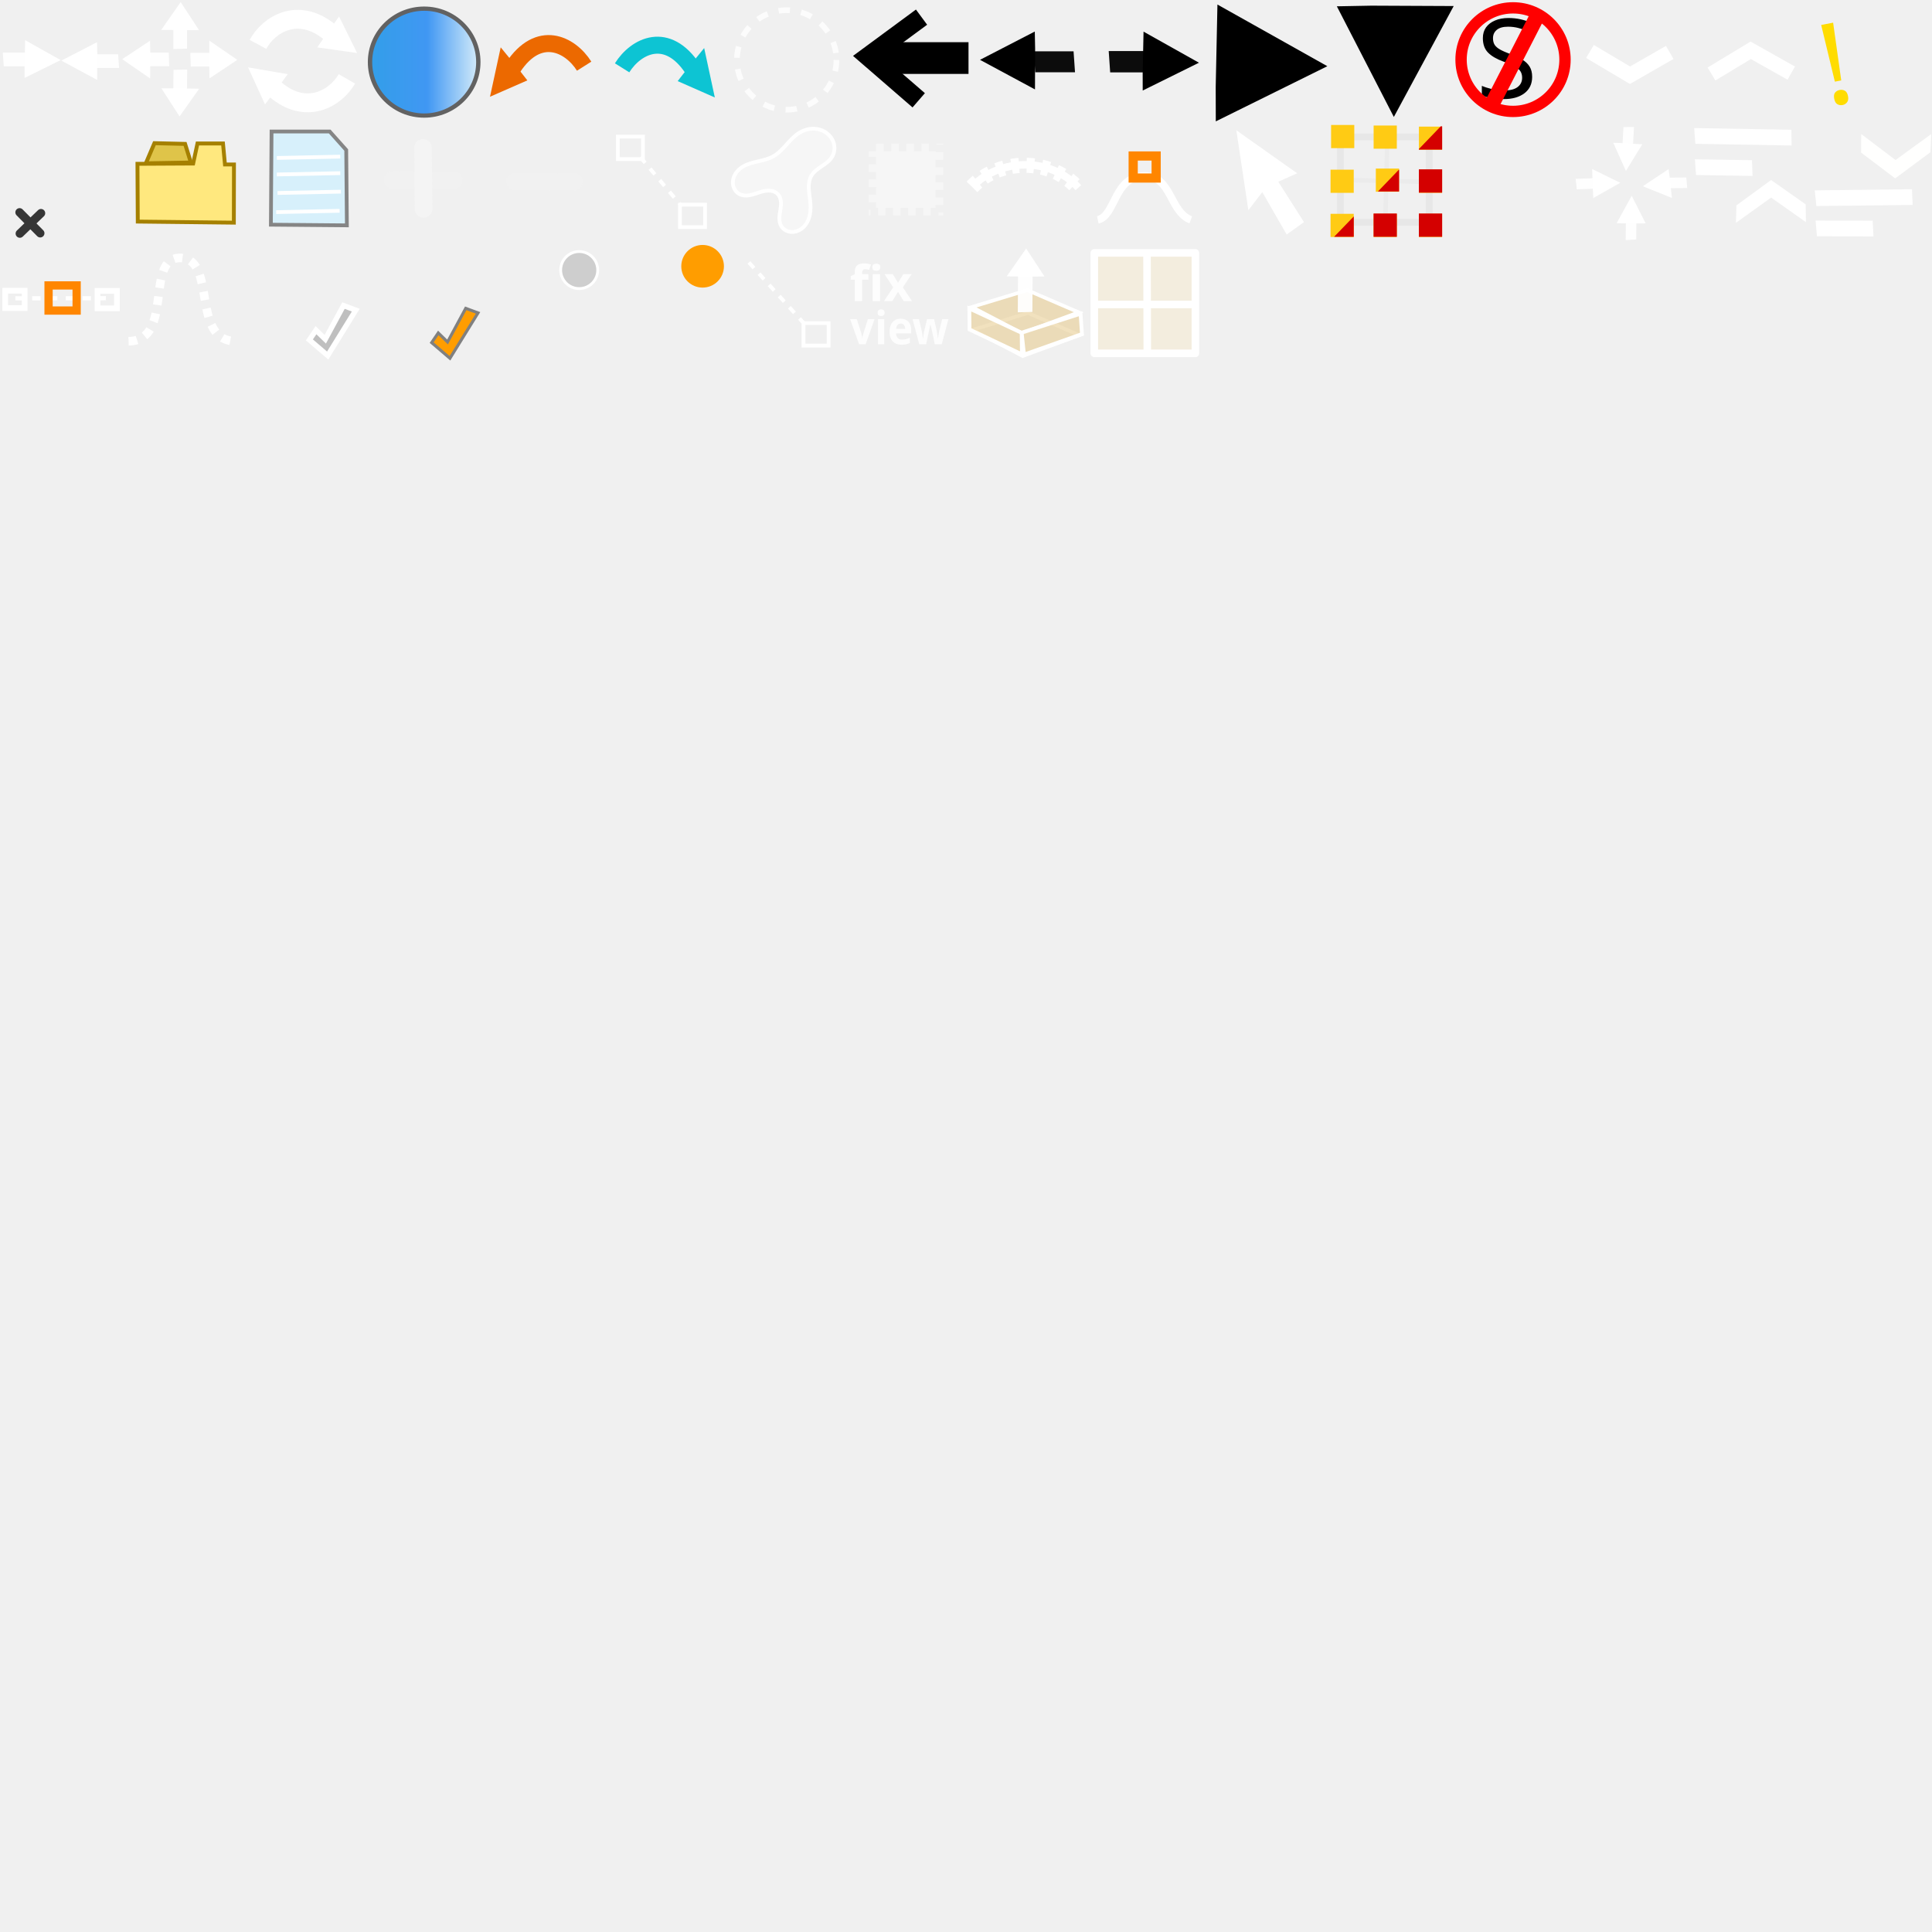
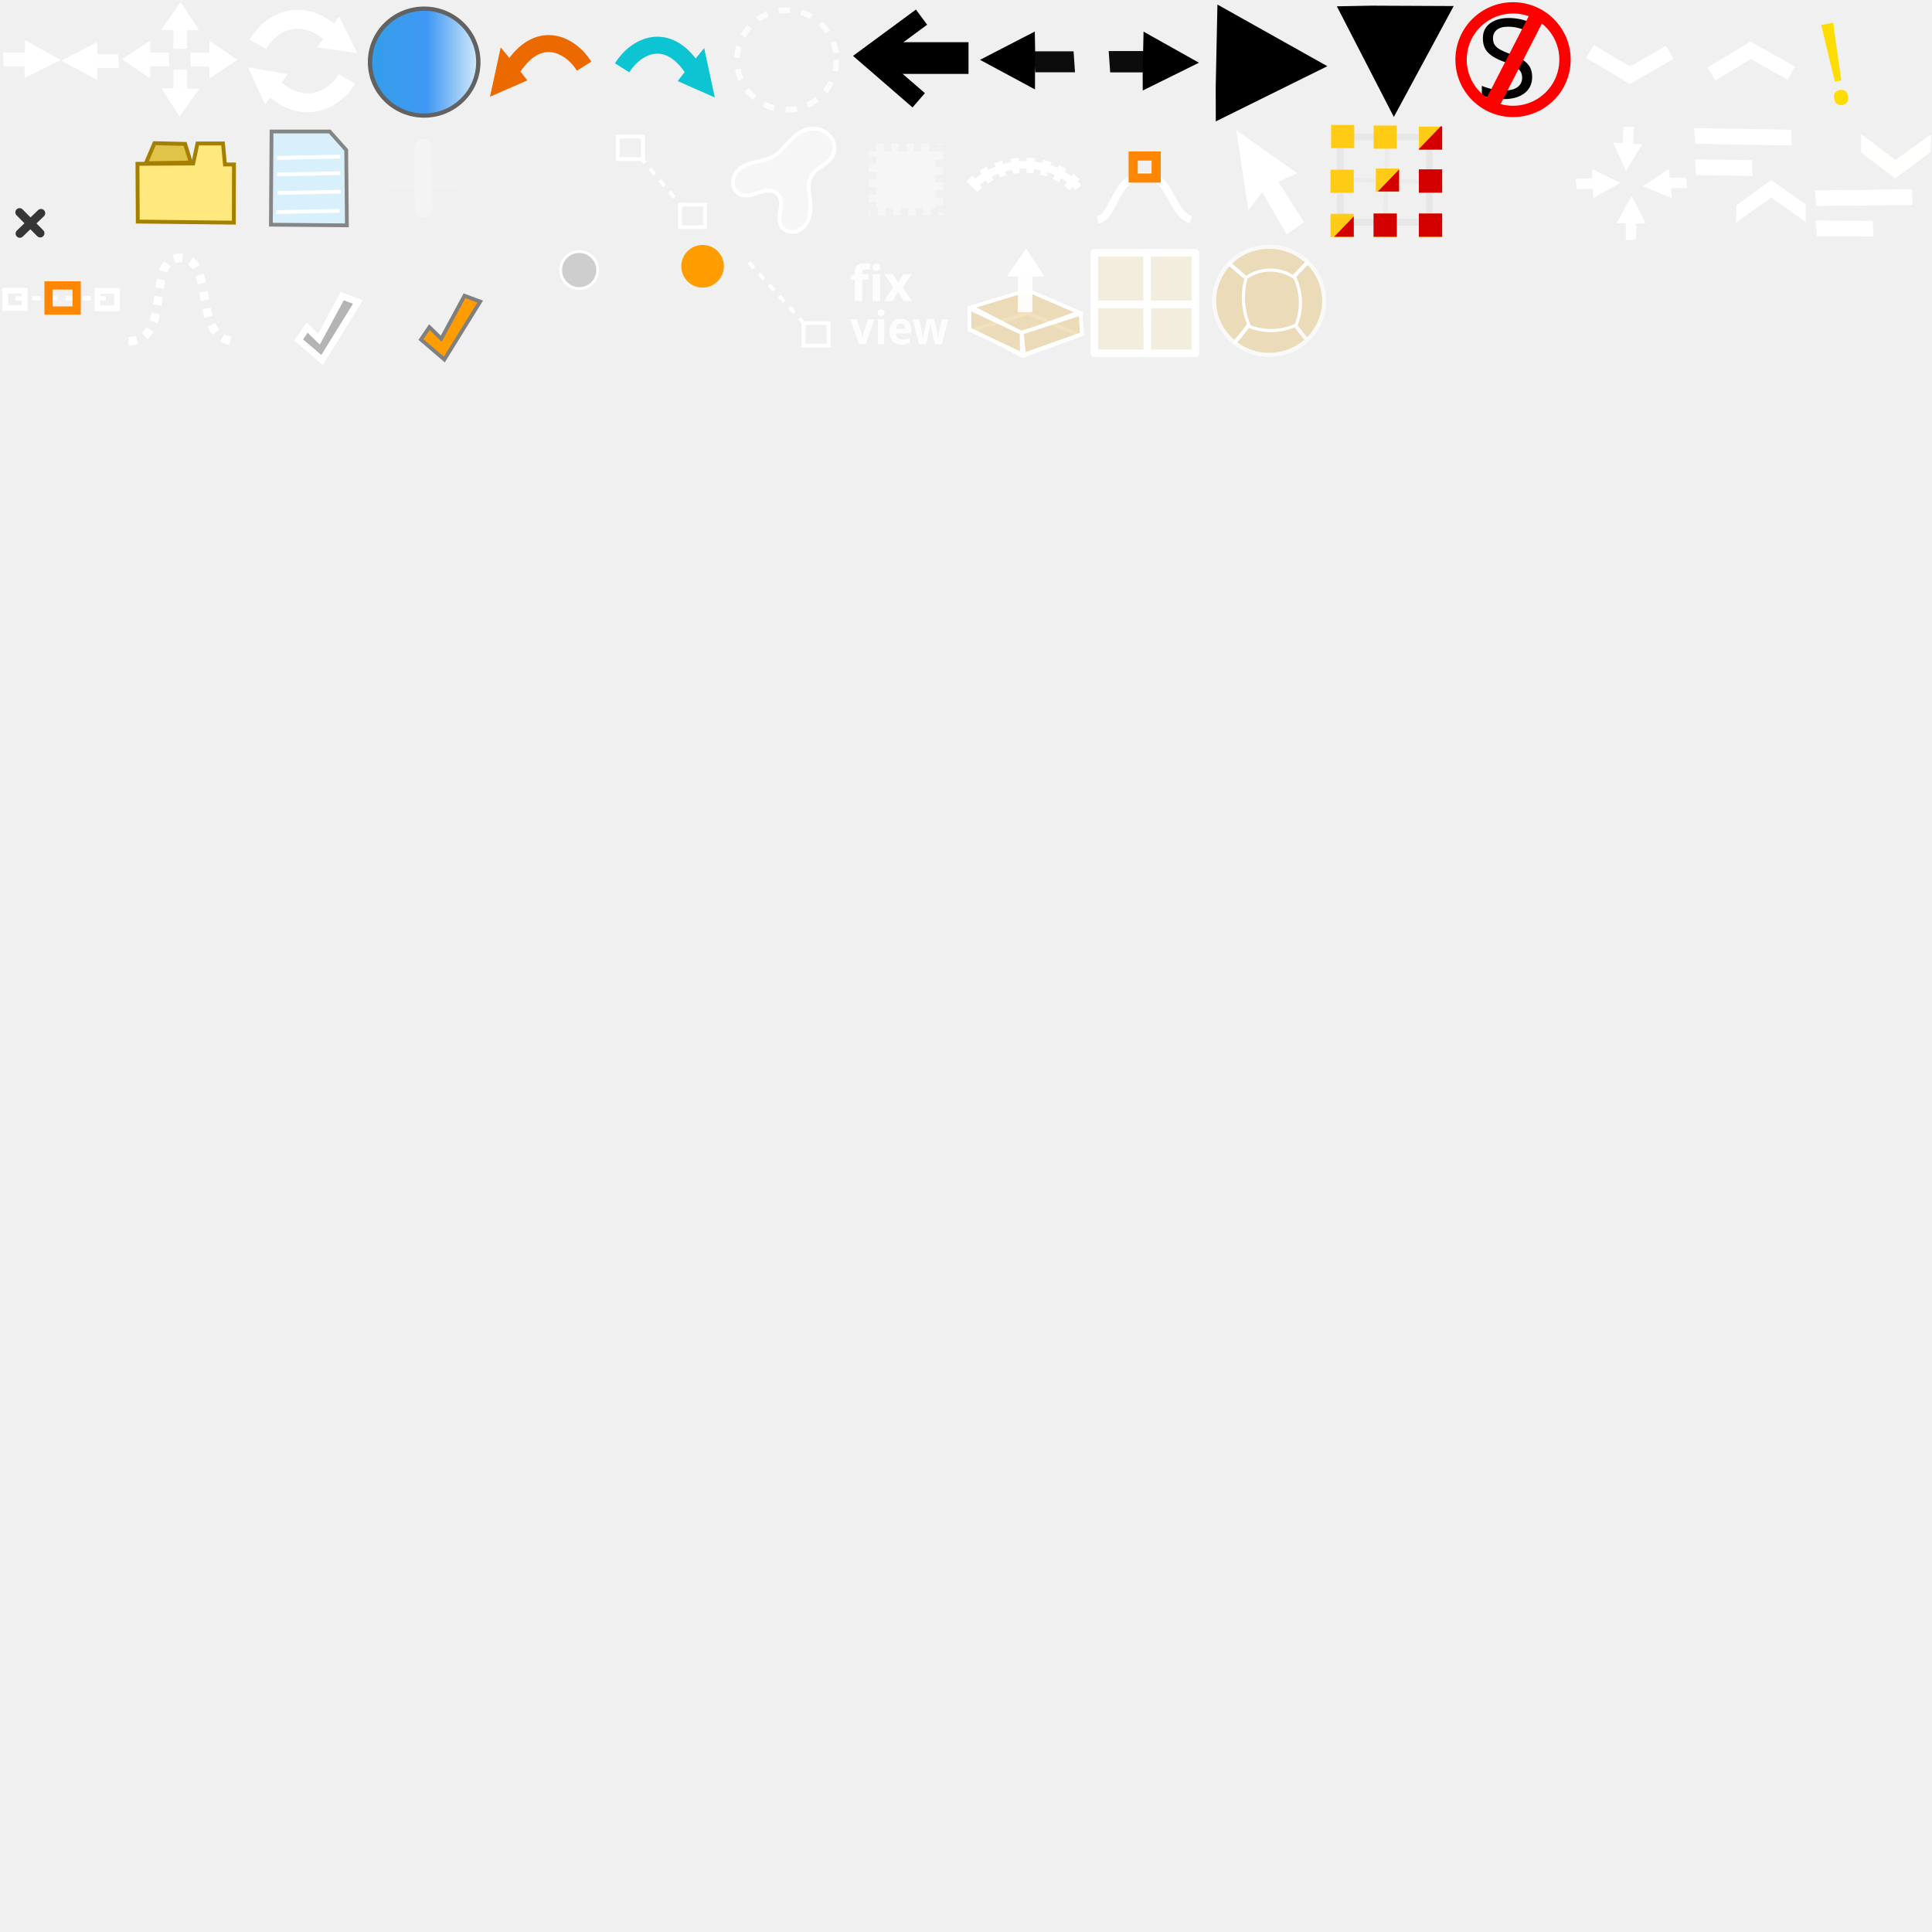
<svg xmlns="http://www.w3.org/2000/svg" xmlns:xlink="http://www.w3.org/1999/xlink" width="512" height="512" id="svg16099" version="1.1">
  <defs id="defs16101">
    <marker orient="auto" refY="0.0" refX="0.0" id="Arrow1Lstart" style="overflow:visible">
      <path id="path1332" d="M 0.0,0.0 L 5.0,-5.0 L -12.5,0.0 L 5.0,5.0 L 0.0,0.0 z " style="fill-rule:evenodd;stroke:#000000;stroke-width:1pt;stroke-opacity:1;fill:#000000;fill-opacity:1" transform="scale(0.8) translate(12.5,0)" />
    </marker>
    <linearGradient id="linearGradient5481">
      <stop id="stop4865" offset="0" style="stop-color:#e66700;stop-opacity:1;" />
      <stop style="stop-color:#f47712;stop-opacity:1;" offset="0.528" id="stop4867" />
      <stop id="stop4869" offset="1" style="stop-color:#f8bb8a;stop-opacity:1;" />
    </linearGradient>
    <linearGradient id="linearGradient17116-6">
      <stop id="stop4860" offset="0" style="stop-color:#b3a500;stop-opacity:1;" />
      <stop id="stop4862" offset="1" style="stop-color:#eaa500;stop-opacity:1;" />
    </linearGradient>
    <linearGradient id="linearGradient17116">
      <stop id="stop4853" offset="0" style="stop-color:#b3a500;stop-opacity:1;" />
      <stop id="stop4855" offset="1" style="stop-color:#eaa500;stop-opacity:1;" />
    </linearGradient>
    <linearGradient id="linearGradient5609">
      <stop id="stop5611" offset="0" style="stop-color:#0089e6;stop-opacity:1;" />
      <stop style="stop-color:#1280f4;stop-opacity:1;" offset="0.528" id="stop5613" />
      <stop id="stop5615" offset="1" style="stop-color:#d4eefc;stop-opacity:1;" />
    </linearGradient>
    <linearGradient id="linearGradient5481-8">
      <stop style="stop-color:#ffc700;stop-opacity:1" offset="0" id="stop5483" />
      <stop id="stop5491" offset="0.528" style="stop-color:#ffc700;stop-opacity:1" />
      <stop style="stop-color:#ffa41c;stop-opacity:1" offset="1" id="stop5485" />
    </linearGradient>
    <marker orient="auto" refY="0.0" refX="0.0" id="Arrow2Send" style="overflow:visible;">
      <path id="path17173" style="fill-rule:evenodd;stroke-width:0.625;stroke-linejoin:round;" d="M 8.719,4.034 L -2.207,0.016 L 8.719,-4.002 C 6.973,-1.63 6.983,1.616 8.719,4.034 z " transform="scale(0.3) rotate(180) translate(-2.3,0)" />
    </marker>
    <marker orient="auto" refY="0.0" refX="0.0" id="Arrow2Mend" style="overflow:visible;">
      <path id="path17167" style="fill-rule:evenodd;stroke-width:0.625;stroke-linejoin:round;" d="M 8.719,4.034 L -2.207,0.016 L 8.719,-4.002 C 6.973,-1.63 6.983,1.616 8.719,4.034 z " transform="scale(0.6) rotate(180) translate(0,0)" />
    </marker>
    <marker orient="auto" refY="0.0" refX="0.0" id="Arrow1Send" style="overflow:visible;">
      <path id="path17155" d="M 0.0,0.0 L 5.0,-5.0 L -12.5,0.0 L 5.0,5.0 L 0.0,0.0 z " style="fill-rule:evenodd;stroke:#000000;stroke-width:1.0pt;" transform="scale(0.2) rotate(180) translate(6,0)" />
    </marker>
    <marker orient="auto" refY="0.0" refX="0.0" id="Arrow2Lend" style="overflow:visible;">
      <path id="path17161" style="fill-rule:evenodd;stroke-width:0.625;stroke-linejoin:round;" d="M 8.719,4.034 L -2.207,0.016 L 8.719,-4.002 C 6.973,-1.63 6.983,1.616 8.719,4.034 z " transform="scale(1.1) rotate(180) translate(1,0)" />
    </marker>
    <linearGradient id="linearGradient17126">
      <stop style="stop-color:#008080;stop-opacity:1;" offset="0" id="stop17128" />
      <stop style="stop-color:#00b3b3;stop-opacity:1;" offset="1" id="stop17130" />
    </linearGradient>
    <linearGradient id="linearGradient17116-6-9">
      <stop style="stop-color:#b3a500;stop-opacity:1;" offset="0" id="stop17118" />
      <stop style="stop-color:#eaa500;stop-opacity:1;" offset="1" id="stop17120" />
    </linearGradient>
    <marker orient="auto" refY="0" refX="0" id="Arrow2Send-2" style="overflow:visible">
      <path id="path17173-2" style="fill-rule:evenodd;stroke-width:0.625;stroke-linejoin:round" d="M 8.719,4.034 -2.207,0.016 8.719,-4.002 c -1.745,2.372 -1.735,5.617 -6e-7,8.035 z" transform="matrix(-0.3,0,0,-0.3,0.69,0)" />
    </marker>
    <marker orient="auto" refY="0" refX="0" id="Arrow2Send-6" style="overflow:visible">
      <path id="path17173-8" style="fill-rule:evenodd;stroke-width:0.625;stroke-linejoin:round" d="M 8.719,4.034 -2.207,0.016 8.719,-4.002 c -1.745,2.372 -1.735,5.617 -6e-7,8.035 z" transform="matrix(-0.3,0,0,-0.3,0.69,0)" />
    </marker>
    <marker orient="auto" refY="0" refX="0" id="Arrow2Send-7" style="overflow:visible">
      <path id="path17173-6" style="fill-rule:evenodd;stroke-width:0.625;stroke-linejoin:round" d="M 8.719,4.034 -2.207,0.016 8.719,-4.002 c -1.745,2.372 -1.735,5.617 -6e-7,8.035 z" transform="matrix(-0.3,0,0,-0.3,0.69,0)" />
    </marker>
    <marker orient="auto" refY="0" refX="0" id="Arrow2Send-8" style="overflow:visible">
      <path id="path17173-9" style="fill-rule:evenodd;stroke-width:0.625;stroke-linejoin:round" d="M 8.719,4.034 -2.207,0.016 8.719,-4.002 c -1.745,2.372 -1.735,5.617 -6e-7,8.035 z" transform="matrix(-0.3,0,0,-0.3,0.69,0)" />
    </marker>
    <marker orient="auto" refY="0" refX="0" id="Arrow2Send-79" style="overflow:visible">
      <path id="path17173-5" style="fill-rule:evenodd;stroke-width:0.625;stroke-linejoin:round" d="M 8.719,4.034 -2.207,0.016 8.719,-4.002 c -1.745,2.372 -1.735,5.617 -6e-7,8.035 z" transform="matrix(-0.3,0,0,-0.3,0.69,0)" />
    </marker>
    <marker orient="auto" refY="0" refX="0" id="Arrow2Send-3" style="overflow:visible">
      <path id="path17173-1" style="fill-rule:evenodd;stroke-width:0.625;stroke-linejoin:round" d="M 8.719,4.034 -2.207,0.016 8.719,-4.002 c -1.745,2.372 -1.735,5.617 -6e-7,8.035 z" transform="matrix(-0.3,0,0,-0.3,0.69,0)" />
    </marker>
    <marker orient="auto" refY="0" refX="0" id="Arrow2Send-33" style="overflow:visible">
      <path id="path17173-4" style="fill-rule:evenodd;stroke-width:0.625;stroke-linejoin:round" d="M 8.719,4.034 -2.207,0.016 8.719,-4.002 c -1.745,2.372 -1.735,5.617 -6e-7,8.035 z" transform="matrix(-0.3,0,0,-0.3,0.69,0)" />
    </marker>
    <marker orient="auto" refY="0" refX="0" id="Arrow2Send-1" style="overflow:visible">
      <path id="path17173-3" style="fill-rule:evenodd;stroke-width:0.625;stroke-linejoin:round" d="M 8.719,4.034 -2.207,0.016 8.719,-4.002 c -1.745,2.372 -1.735,5.617 -6e-7,8.035 z" transform="matrix(-0.3,0,0,-0.3,0.69,0)" />
    </marker>
    <linearGradient xlink:href="#linearGradient5481-5" id="linearGradient5489-4" x1="355.899" y1="17.125" x2="380.476" y2="17.125" gradientUnits="userSpaceOnUse" />
    <linearGradient id="linearGradient5481-5">
      <stop style="stop-color:#e66700;stop-opacity:1;" offset="0" id="stop5483-2" />
      <stop id="stop5491-9" offset="0.528" style="stop-color:#f47712;stop-opacity:1;" />
      <stop style="stop-color:#f8bb8a;stop-opacity:1;" offset="1" id="stop5485-9" />
    </linearGradient>
    <linearGradient y2="17.125" x2="380.476" y1="17.125" x1="355.899" gradientUnits="userSpaceOnUse" id="linearGradient5588" xlink:href="#linearGradient5609" />
    <marker orient="auto" refY="0" refX="0" id="Arrow2Send-798" style="overflow:visible">
      <path id="path17173-39" style="fill-rule:evenodd;stroke-width:0.625;stroke-linejoin:round" d="M 8.719,4.034 -2.207,0.016 8.719,-4.002 c -1.745,2.372 -1.735,5.617 -6e-7,8.035 z" transform="matrix(-0.3,0,0,-0.3,0.69,0)" />
    </marker>
  </defs>
+   <g id="layer2" />
  <g id="layer1" transform="translate(0,-540.3622)">
    <path style="fill:#ffffff;fill-opacity:1;stroke:none;stroke-opacity:1" d="m 85.755,550.473 -1.666,2.443 10.55,1.504 -4.777,-9.676 z" id="path5370" />
    <path style="fill:none;fill-opacity:1;stroke:#ffffff;stroke-width:5;stroke-linecap:butt;stroke-linejoin:miter;stroke-miterlimit:4;stroke-dasharray:none;stroke-opacity:1;marker-mid:none;marker-end:none" d="m 91.928,561.267 c -3,5.209 -10.868,9.782 -19.03,2.759" id="path4144-0" />
    <path style="fill:#ffffff;fill-opacity:1;stroke:none;stroke-opacity:1" d="m 74.502,562.414 1.736,-2.393 -10.502,-1.809 4.495,9.811 z" id="path5370-2" />
    <path style="fill:#ffffff;fill-opacity:1;stroke:none;stroke-width:0.883;stroke-opacity:1" d="m 39.811,554.109 -0.046,-2.956 -7.38,4.89 7.406,5.115 z" id="path5370-5-0" />
    <path style="fill:#ffffff;fill-opacity:1;stroke:none;stroke-opacity:1" d="m 25.778,554.492 -0.059,-2.956 -9.468,4.89 9.502,5.115 z" id="path5370-5-0-6" />
    <path style="fill:#ffffff;fill-opacity:1;stroke:none;stroke-opacity:1" d="m 6.512,558.054 0.007,2.957 9.552,-4.724 -9.411,-5.28 z" id="path5370-5-1" />
    <rect style="opacity:0.947;fill:#ffffff;fill-opacity:1;stroke:none;stroke-opacity:1;stroke-width:1;stroke-miterlimit:4;stroke-dasharray:none" id="rect5558" width="6.875" height="3.634" x="-13.829" y="556.06" transform="matrix(1,0,0.06880209,0.9976303,0,0)" />
    <rect style="opacity:0.947;fill:#ffffff;fill-opacity:1;stroke:none;stroke-opacity:1;stroke-width:1;stroke-miterlimit:4;stroke-dasharray:none" id="rect5558-3" width="6.875" height="3.634" x="-37.486" y="555.621" transform="matrix(1,0,0.06880209,0.9976303,0,0)" />
    <rect style="opacity:0.947;fill:#ffffff;fill-opacity:1;stroke:none;stroke-width:0.999;stroke-miterlimit:4;stroke-dasharray:none;stroke-opacity:1" id="rect5558-8" width="5.588" height="3.627" x="21.697" y="554.574" transform="matrix(1,0,0.0314424,0.9995056,0,0)" />
    <path style="opacity:0.792;fill:url(#linearGradient5588);fill-opacity:1;stroke:#3c3c3c;stroke-width:0.951;stroke-linecap:round;stroke-linejoin:miter;stroke-miterlimit:4;stroke-opacity:1;stroke-dasharray:none;stroke-dashoffset:0" id="path3171-8" d="m 380,17.125 a 11.812,12 0 0 1 -11.812,12 11.812,12 0 0 1 -11.812,-12 11.812,12 0 0 1 11.812,-12 11.812,12 0 0 1 11.812,12 z" transform="matrix(1.21511,0,0,1.180499,-334.9794,536.606)" />
    <flowRoot xml:space="preserve" id="flowRoot5564" style="font-style:normal;font-weight:normal;line-height:0.01%;font-family:sans-serif;letter-spacing:0px;word-spacing:0px;fill:#000000;fill-opacity:1;stroke:none" transform="matrix(0.6457183,0,0,0.6143291,-119.215,558.3443)">
      <flowRegion id="flowRegion5566" style="font-family:sans-serif">
        <rect id="rect5568" width="78.75" height="72.5" x="346.25" y="-22" style="font-family:sans-serif" />
      </flowRegion>
      <flowPara id="flowPara5570" style="font-weight:bold;font-size:40px;line-height:1.25;font-family:sans-serif;-inkscape-font-specification:'Sans Bold'">?</flowPara>
    </flowRoot>
    <path style="fill:none;stroke:#ec6900;stroke-width:4.5;stroke-linecap:butt;stroke-linejoin:miter;stroke-miterlimit:4;stroke-dasharray:none;stroke-opacity:1;marker-mid:none;marker-end:none" d="m 154.808,557.899 c -3.712,-5.879 -12.041,-10.001 -18.862,0.347" id="path4144-1" />
    <path style="fill:#ec6900;fill-opacity:1;stroke:none;stroke-width:0.001;stroke-miterlimit:4;stroke-dasharray:none" d="m 137.698,559.035 2.052,2.63 -9.894,4.332 2.837,-13.085 z" id="path5370-7" />
    <path style="fill:none;stroke:#0dc4d3;stroke-width:4.5;stroke-linecap:butt;stroke-linejoin:miter;stroke-miterlimit:4;stroke-dasharray:none;stroke-opacity:1;marker-mid:none;marker-end:none" d="m 164.865,558.334 c 3.692,-5.884 11.976,-10.009 18.761,0.347" id="path4144-1-9" />
    <path style="fill:#0dc4d3;fill-opacity:1;stroke:none" d="m 181.635,559.224 -2.041,2.633 9.841,4.336 -2.822,-13.096 z" id="path5370-7-4" />
    <circle style="opacity:0.779;fill:none;stroke:#ffffff;stroke-width:1.5;stroke-linecap:butt;stroke-linejoin:miter;stroke-miterlimit:4;stroke-dasharray:3,3;stroke-dashoffset:0;stroke-opacity:1" id="path4315" cx="208.477" cy="556.252" r="13.187" />
    <rect style="fill:#000000;fill-opacity:1;stroke:none" id="rect3224" width="23.641" height="8.406" x="233.025" y="551.544" />
    <path style="fill:none;stroke:#000000;stroke-width:5;stroke-linecap:butt;stroke-linejoin:miter;stroke-miterlimit:4;stroke-opacity:1;stroke-dasharray:none" d="M 243.468,566.94 230.063,555.332 244.218,544.904" id="path4074" />
    <path style="fill:#000000;fill-opacity:1;stroke:none" d="m 274.319,553.253 -0.09,-4.532 -14.517,7.497 14.568,7.842 z" id="path5370-5-0-6-5" />
    <path style="fill:#000000;fill-opacity:1;stroke:none" d="m 302.82,559.741 0.011,4.613 14.903,-7.37 -14.683,-8.238 z" id="path5370-5-1-2" />
    <rect style="opacity:0.947;fill:#000000;fill-opacity:1;stroke:none" id="rect5558-3-3" width="10.726" height="5.669" x="255.618" y="555.207" transform="matrix(1,0,0.06880209,0.9976303,0,0)" />
    <rect style="opacity:0.947;fill:#000000;fill-opacity:1;stroke:none" id="rect5558-1" width="10.541" height="5.571" x="235.762" y="555.28" transform="matrix(1,0,0.06880209,0.9976303,0,0)" />
    <path style="fill:#000000;fill-opacity:1;stroke:none" d="m 322.176,563.377 0.022,9.151 29.564,-14.621 -29.128,-16.342 z" id="path5370-5-1-2-1" />
    <path style="fill:#000000;fill-opacity:1;stroke:none" d="m 363.428,541.864 -9.149,0.172 15.104,29.32 15.862,-29.392 z" id="path5370-5-1-2-1-7" />
    <text xml:space="preserve" style="font-style:normal;font-weight:normal;line-height:0%;font-family:sans-serif;letter-spacing:0px;word-spacing:0px;fill:#000000;fill-opacity:1;stroke:none" x="389.299" y="569.09" id="text3266" transform="scale(1.004874,0.9951496)">
      <tspan id="tspan3268" x="389.299" y="569.09" style="font-size:29.423px;line-height:1.25;font-family:sans-serif">S</tspan>
    </text>
    <path style="fill:none;stroke:#ff0000;stroke-width:3.611;stroke-miterlimit:4;stroke-opacity:1;stroke-dasharray:none" id="path3270" d="M 418.013,52.221 A 16.549,16.549 0 0 1 401.464,68.77 16.549,16.549 0 0 1 384.915,52.221 16.549,16.549 0 0 1 401.464,35.672 16.549,16.549 0 0 1 418.013,52.221 Z" transform="matrix(0.8322728,0,0,0.8291614,66.84231,512.8661)" />
    <path style="fill:none;stroke:#ff0000;stroke-width:4;stroke-linecap:butt;stroke-linejoin:miter;stroke-miterlimit:4;stroke-opacity:1;stroke-dasharray:none" d="m 407.971,543.489 -13.134,25.568" id="path4112" />
    <text xml:space="preserve" style="font-style:normal;font-variant:normal;font-weight:normal;font-stretch:normal;line-height:0%;font-family:'MV Boli';-inkscape-font-specification:'MV Boli';letter-spacing:0px;word-spacing:0px;fill:#ffdc00;fill-opacity:1;stroke:none" x="369.323" y="649.106" id="text3255" transform="rotate(-10.78452)">
      <tspan id="tspan3257" x="369.323" y="649.106" style="font-size:30.092px;line-height:1.25">!</tspan>
    </text>
    <path style="fill:#000000;fill-opacity:1;stroke:#363636;stroke-width:2.239;stroke-linecap:round;stroke-linejoin:miter;stroke-miterlimit:4;stroke-opacity:1;stroke-dasharray:none" d="m 5.258,602.256 5.604,-5.396" id="path5452-5-5-1-7" />
    <path style="fill:#000000;fill-opacity:1;stroke:#363636;stroke-width:2.239;stroke-linecap:round;stroke-linejoin:miter;stroke-miterlimit:4;stroke-opacity:1;stroke-dasharray:none" d="M 10.661,602.171 5.19,596.639" id="path5452-5-5-1-7-4" />
    <path style="fill:#ffe87e;fill-opacity:1;stroke:#a58000;stroke-width:1.026px;stroke-linecap:butt;stroke-linejoin:miter;stroke-opacity:1" d="m 36.513,599.083 -0.085,-15.305 14.766,-0.079 1.135,-5.312 h 6.766 l 0.522,5.565 h 2.389 l -0.035,15.416 z" id="path4607" />
    <path style="fill:#dfc449;fill-opacity:1;stroke:#a58000;stroke-width:1.042px;stroke-linecap:butt;stroke-linejoin:miter;stroke-opacity:1" d="m 38.651,583.648 2.279,-5.34 8.115,0.191 1.537,4.936 z" id="path5463" />
    <path style="fill:#d7f0fb;fill-opacity:1;stroke:#858585;stroke-width:1px;stroke-linecap:butt;stroke-linejoin:miter;stroke-opacity:1" d="m 71.789,599.907 0.175,-24.692 h 15.411 l 4.378,4.903 0.175,19.964 z" id="path3262" />
    <path style="fill:none;stroke:#ffffff;stroke-width:1px;stroke-linecap:butt;stroke-linejoin:miter;stroke-opacity:1" d="m 73.19,596.58 16.812,-0.35" id="path4106" />
    <path style="fill:none;stroke:#ffffff;stroke-width:1px;stroke-linecap:butt;stroke-linejoin:miter;stroke-opacity:1" d="m 73.54,591.502 16.812,-0.35" id="path4106-7" />
    <path style="fill:none;stroke:#ffffff;stroke-width:1px;stroke-linecap:butt;stroke-linejoin:miter;stroke-opacity:1" d="m 73.365,586.598 16.812,-0.35" id="path4106-0" />
    <path style="fill:none;stroke:#ffffff;stroke-width:1px;stroke-linecap:butt;stroke-linejoin:miter;stroke-opacity:1" d="m 73.365,582.22 16.812,-0.35" id="path4106-4" />
    <path style="fill:#ffffff;fill-opacity:1;stroke:#f1f1f1;stroke-width:4.658;stroke-linecap:round;stroke-linejoin:miter;stroke-miterlimit:4;stroke-dasharray:none;stroke-opacity:1" d="m 104.065,588.033 16.182,0.063" id="path5452-5-5-1-7-7" />
    <path style="fill:#ffffff;fill-opacity:1;stroke:#f4f4f4;stroke-width:4.658;stroke-linecap:round;stroke-linejoin:miter;stroke-miterlimit:4;stroke-dasharray:none;stroke-opacity:1" d="m 112.253,595.731 -0.155,-16.181" id="path5452-5-5-1-7-4-4" />
    <path style="fill:#ffffff;fill-opacity:1;stroke:#f1f1f1;stroke-width:4.541;stroke-linecap:round;stroke-linejoin:miter;stroke-miterlimit:4;stroke-dasharray:none;stroke-opacity:1" d="m 136.402,588.498 15.775,0.061" id="path5452-5-5-1-7-7-1" />
    <rect style="fill:none;fill-opacity:1;stroke:#ffffff;stroke-opacity:1" id="rect4404" width="6.655" height="5.954" x="163.738" y="576.56" />
    <rect style="fill:none;fill-opacity:1;stroke:#ffffff;stroke-opacity:1" id="rect4404-9" width="6.655" height="5.954" x="180.199" y="594.597" />
    <path style="fill:none;stroke:#ffffff;stroke-width:1;stroke-linecap:butt;stroke-linejoin:miter;stroke-miterlimit:4;stroke-dasharray:2, 2;stroke-dashoffset:0;stroke-opacity:1" d="M 169.692,41.626 180.724,54.76" id="path5004" transform="translate(0,540.3622)" />
    <path style="fill:#ffffff;stroke:#ffffff;stroke-width:1px;stroke-linecap:butt;stroke-linejoin:miter;stroke-opacity:1;fill-opacity:0.398;opacity:1" d="m 204.891,581.813 c 1.379,-0.766 2.471,-1.949 3.528,-3.121 1.056,-1.172 2.125,-2.371 3.477,-3.184 1.055,-0.634 2.27,-1.013 3.501,-1.035 1.231,-0.022 2.474,0.321 3.489,1.017 1.015,0.696 1.791,1.75 2.101,2.941 0.31,1.191 0.14,2.51 -0.51,3.556 -0.649,1.044 -1.704,1.757 -2.725,2.441 -1.021,0.685 -2.072,1.407 -2.703,2.462 -0.582,0.973 -0.749,2.143 -0.719,3.276 0.03,1.133 0.243,2.252 0.369,3.378 0.133,1.189 0.167,2.4 -0.051,3.576 -0.218,1.177 -0.7,2.323 -1.505,3.208 -0.805,0.885 -1.952,1.488 -3.148,1.508 -0.598,0.01 -1.201,-0.125 -1.729,-0.406 -0.528,-0.281 -0.98,-0.709 -1.272,-1.231 -0.355,-0.634 -0.467,-1.379 -0.45,-2.105 0.017,-0.726 0.155,-1.443 0.27,-2.16 0.115,-0.717 0.208,-1.446 0.134,-2.168 -0.074,-0.723 -0.329,-1.446 -0.829,-1.972 -0.306,-0.321 -0.694,-0.558 -1.11,-0.709 -0.417,-0.151 -0.862,-0.216 -1.305,-0.218 -0.886,-0.004 -1.754,0.241 -2.596,0.518 -0.842,0.277 -1.678,0.59 -2.553,0.729 -0.875,0.139 -1.809,0.093 -2.593,-0.32 -0.669,-0.352 -1.193,-0.96 -1.478,-1.66 -0.285,-0.7 -0.338,-1.488 -0.185,-2.229 0.152,-0.741 0.504,-1.435 0.981,-2.022 0.477,-0.587 1.077,-1.069 1.734,-1.444 1.207,-0.689 2.582,-1.013 3.936,-1.325 1.354,-0.312 2.73,-0.627 3.945,-1.302 z" id="path5010" />
    <rect style="fill:#f6f6f6;fill-opacity:1;stroke:#f0f0f0;stroke-width:4;stroke-miterlimit:4;stroke-dasharray:2,2;stroke-dashoffset:0;stroke-opacity:1" id="rect4109" width="19.745" height="19" x="230.19" y="578.444" />
    <path style="fill:#ffffff;fill-opacity:1;stroke:none" d="m 338.275,603.353 -4.558,-12.14 -4.423,4.149 0.291,-21.43 14.053,13.849 -5.293,1.4 4.985,11.661 z" id="path4192" transform="rotate(-9.319008,334.4915,586.3193)" />
    <path style="fill:none;stroke:#ebebeb;stroke-width:1.182;stroke-linecap:butt;stroke-linejoin:miter;stroke-miterlimit:4;stroke-opacity:1;stroke-dasharray:none;stroke-dashoffset:0" d="m 355.096,588.031 24.882,0.585" id="path4288" />
    <path style="fill:none;stroke:#ebebeb;stroke-width:1.182;stroke-linecap:butt;stroke-linejoin:miter;stroke-miterlimit:4;stroke-opacity:1;stroke-dasharray:none;stroke-dashoffset:0" d="M 367.684,575.453 367.098,600.317" id="path4284" />
    <rect style="fill:none;stroke:#e7e7e7;stroke-width:1.792;stroke-miterlimit:4;stroke-opacity:1;stroke-dasharray:none;stroke-dashoffset:0" id="rect4109-4-6" width="23.534" height="22.629" x="355.223" y="576.639" />
    <path id="rect3970-1-7-4-0-9-4-8-8-7" style="fill:#ffcb14;fill-opacity:1;stroke:none" d="m 376.026,597.026 6.147,0 0,6.143 -6.147,0 z m -12.002,0 6.147,0 0,6.143 -6.147,0 z m 12.002,-11.7 6.147,0 0,6.143 -6.147,0 z m -11.416,-0.293 6.147,0 0,6.143 -6.147,0 z m 11.416,-11.115 6.147,0 0,6.143 -6.147,0 z m -12.002,-0.292 6.147,0 0,6.143 -6.147,0 z m -11.27,-0.146 6.147,0 0,6.143 -6.147,0 z m -0.146,23.547 6.147,0 0,6.143 -6.147,0 z m -4e-5,-11.7 6.147,0 0,6.143 -6.147,0 z" />
    <path style="fill:#d40000;fill-opacity:1;stroke:none" d="m 381.813,573.841 -5.799,6.016 0,0.148 6.169,0 0,-6.164 -0.369,0 z m -5.799,11.405 0,6.164 6.169,0 0,-6.164 -6.169,0 z m -5.245,0.037 -5.614,5.832 5.614,0 0,-5.832 z m -6.76,11.663 0,6.164 6.169,0 0,-6.164 -6.169,0 z m 12.005,0 0,6.164 6.169,0 0,-6.164 -6.169,0 z m -17.25,0.775 -5.208,5.389 5.208,0 0,-5.389 z" id="rect3970-1-7-4-0-9-4-8-8" />
    <flowRoot xml:space="preserve" id="flowRoot4292" style="font-style:normal;font-variant:normal;font-weight:normal;font-stretch:normal;line-height:0.01%;font-family:'Comic Sans MS';-inkscape-font-specification:'Comic Sans MS';letter-spacing:0px;word-spacing:0px;fill:#ff1e1e;fill-opacity:1;stroke:none" transform="matrix(3.317508,0,0,3.317508,-892.0524,443.5523)">
      <flowRegion id="flowRegion4294">
        <rect id="rect4296" width="29.719" height="26.252" x="385.851" y="35.754" style="font-style:normal;font-variant:normal;font-weight:normal;font-stretch:normal;font-family:'Comic Sans MS';-inkscape-font-specification:'Comic Sans MS';fill:#ff1e1e;fill-opacity:1" />
      </flowRegion>
      <flowPara id="flowPara4298" style="font-size:12px;line-height:1.25">x</flowPara>
    </flowRoot>
    <path style="fill:#ffffff;fill-opacity:1;stroke:none" d="m 442.494,587.431 -0.297,-2.254 -6.82,4.543 7.697,3.1 z" id="path5370-5-0-6-1" />
    <rect style="opacity:0.947;fill:#ffffff;fill-opacity:1;stroke:none" id="rect5558-7" width="5.287" height="2.794" x="393.537" y="594.2" transform="matrix(0.9999259,-0.01217742,0.08094555,0.9967185,0,0)" />
    <path style="fill:#ffffff;fill-opacity:1;stroke:none" d="m 422.118,590.57 0.131,2.27 7.133,-4.034 -7.45,-3.653 z" id="path5370-5-0-6-1-4" />
    <rect style="opacity:0.947;fill:#ffffff;fill-opacity:1;stroke:none" id="rect5558-7-0" width="5.287" height="2.794" x="-358.677" y="-607.392" transform="matrix(-0.9992814,0.03790277,-0.1065656,-0.9943057,0,0)" />
    <path style="fill:#ffffff;fill-opacity:1;stroke:none" d="m 433.845,599.578 2.273,-0.028 -3.704,-7.309 -3.989,7.276 z" id="path5370-5-0-6-1-4-9" />
    <rect style="opacity:0.947;fill:#ffffff;fill-opacity:1;stroke:none" id="rect5558-7-0-4" width="5.287" height="2.794" x="625.412" y="-439.29" transform="matrix(-0.00768715,0.9999704,-0.9981297,0.06113113,0,0)" />
    <path style="fill:#ffffff;fill-opacity:1;stroke:none" d="m 429.808,578.279 -2.272,-0.082 3.348,7.479 4.335,-7.075 z" id="path5370-5-0-6-1-4-8" />
    <rect style="opacity:0.947;fill:#ffffff;fill-opacity:1;stroke:none" id="rect5558-7-0-8" width="5.287" height="2.794" x="-586.231" y="462.741" transform="matrix(0.05588343,-0.9984373,0.9999162,-0.01294358,0,0)" />
    <path style="fill:#ffffff;fill-opacity:1;stroke:none;stroke-width:1.041px;stroke-linecap:butt;stroke-linejoin:miter;stroke-opacity:1" d="m 448.972,574.304 25.764,0.445 0.055,4.171 -25.509,-0.448 z" id="path3845" />
    <path style="fill:#ffffff;fill-opacity:1;stroke:none;stroke-width:0.797px;stroke-linecap:butt;stroke-linejoin:miter;stroke-opacity:1" d="m 449.167,582.58 15.125,0.239 0.15,4.168 -14.976,-0.245 z" id="path3845-7" />
    <path style="fill:#ffffff;fill-opacity:1;stroke:none;stroke-width:0.849" d="m 478.53,594.525 -9.169,-6.454 -9.197,6.726 -0.126,4.613 9.329,-6.688 9.215,6.508 z" id="path3236-8-6" />
    <path style="fill:#ffffff;fill-opacity:1;stroke:none;stroke-width:1.041px;stroke-linecap:butt;stroke-linejoin:miter;stroke-opacity:1" d="m 480.928,590.81 25.767,-0.302 0.175,4.167 -25.512,0.291 z" id="path3845-0" />
    <path style="fill:#ffffff;fill-opacity:1;stroke:none;stroke-width:0.797px;stroke-linecap:butt;stroke-linejoin:miter;stroke-opacity:1" d="m 481.156,598.812 15.127,0.041 0.204,4.166 -14.978,-0.048 z" id="path3845-7-4" />
    <path style="fill:#fffffe;fill-opacity:1;stroke:none;stroke-width:0.868" d="m 493.205,580.796 9.041,6.834 9.328,-6.921 0.217,-4.813 -9.46,6.88 -9.087,-6.891 z" id="path3236-1" />
    <rect style="fill:none;fill-opacity:1;stroke:#ffffff;stroke-width:1.512;stroke-miterlimit:4;stroke-dasharray:none;stroke-opacity:1" id="rect4404-9-2" width="5.147" height="4.606" x="25.841" y="617.46" />
    <path style="fill:none;stroke:#ffffff;stroke-width:1.112;stroke-linecap:butt;stroke-linejoin:miter;stroke-miterlimit:4;stroke-dasharray:2.223, 2.223;stroke-dashoffset:0;stroke-opacity:1" d="m 4.083,619.426 23.987,-0.042" id="path5004-0" />
    <rect style="fill:none;fill-opacity:1;stroke:#ffffff;stroke-width:1.512;stroke-miterlimit:4;stroke-dasharray:none;stroke-opacity:1" id="rect4404-9-2-8" width="5.147" height="4.606" x="1.389" y="617.401" />
    <rect style="fill:none;fill-opacity:1;stroke:#ff8600;stroke-width:2.185;stroke-miterlimit:4;stroke-dasharray:none;stroke-opacity:1" id="rect4404-9-2-2" width="7.44" height="6.657" x="12.87" y="616.004" />
    <path style="fill:none;stroke:#ffffff;stroke-width:2.268;stroke-linecap:butt;stroke-linejoin:miter;stroke-miterlimit:4;stroke-dasharray:2.268, 2.268;stroke-dashoffset:0;stroke-opacity:1" d="m 34.081,630.791 c 12.171,-0.175 4.108,-22.319 13.767,-22.072 9.659,0.248 2.734,21.749 14.394,22.057" id="path1155" />
-     <path style="fill:#bfbfbf;fill-opacity:1;stroke:#ffffff;stroke-width:1.4;stroke-linecap:butt;stroke-linejoin:miter;stroke-opacity:1;stroke-miterlimit:4;stroke-dasharray:none" d="m 81.99,630.436 4.85,4.151 7.444,-12.035 -3.261,-1.207 -4.821,8.92 -2.46,-2.398 z" id="path1157" />
-     <path style="fill:#ff9d00;fill-opacity:1;stroke:#808080;stroke-width:0.787px;stroke-linecap:butt;stroke-linejoin:miter;stroke-opacity:1" d="m 114.392,631.161 4.85,4.151 7.444,-12.035 -3.261,-1.207 -4.821,8.92 -2.46,-2.398 z" id="path1157-6" />
+     <path style="fill:#ff9d00;fill-opacity:1;stroke:#808080;stroke-width:1.005px;stroke-linecap:butt;stroke-linejoin:miter;stroke-opacity:1" d="m 111.565,630.343 6.191,5.299 9.502,-15.363 -4.163,-1.541 -6.154,11.387 -3.141,-3.061 z" id="path1157-6" />
    <ellipse style="opacity:1;fill:#bfbfbf;fill-opacity:0.706;stroke:#ffffff;stroke-width:0.745;stroke-miterlimit:4;stroke-dasharray:none;stroke-dashoffset:0;stroke-opacity:1" id="path1174" cx="153.493" cy="611.934" rx="4.91" ry="4.91" />
    <circle style="opacity:1;fill:#ff9d00;fill-opacity:1;stroke:#ff9d00;stroke-width:1.784;stroke-miterlimit:4;stroke-dasharray:none;stroke-dashoffset:0;stroke-opacity:1" id="path1174-7" cx="186.197" cy="610.927" r="4.759" />
    <path style="fill:none;stroke:#ffffff;stroke-width:4;stroke-linecap:butt;stroke-linejoin:miter;stroke-opacity:1;stroke-miterlimit:4;stroke-dasharray:2,2;stroke-dashoffset:40" d="m 257.602,589.869 c 7.032,-7.358 20.524,-7.973 28.019,0.35" id="path1184" />
    <path style="fill:none;stroke:#ffffff;stroke-width:2;stroke-linecap:butt;stroke-linejoin:miter;stroke-miterlimit:4;stroke-dasharray:none;stroke-dashoffset:20;stroke-opacity:1" d="m 257.757,589.744 c 7.032,-7.358 20.524,-7.973 28.019,0.35" id="path1184-9" />
    <path style="fill:none;stroke:#ffffff;stroke-width:4.857;stroke-linecap:butt;stroke-linejoin:miter;stroke-miterlimit:4;stroke-dasharray:none;stroke-opacity:1" d="m 419.414,537.858 12.873,7.643 12.794,-7.331" id="path1585" transform="matrix(0.8234857,0,0,0.8234857,75.98011,111.0836)" />
    <path style="fill:none;stroke:#ffffff;stroke-width:4.857;stroke-linecap:butt;stroke-linejoin:miter;stroke-miterlimit:4;stroke-dasharray:none;stroke-opacity:1" d="m 419.414,537.858 12.873,7.643 12.794,-7.331" id="path1585-6" transform="matrix(-0.8232669,0.01898429,-0.01898429,-0.8232669,830.2025,994.5825)" />
    <path style="fill:none;fill-opacity:1;stroke:#ffffff;stroke-width:5;stroke-linecap:butt;stroke-linejoin:miter;stroke-miterlimit:4;stroke-dasharray:none;stroke-opacity:1;marker-mid:none;marker-end:none" d="m 68.369,552.124 c 2.848,-5.294 10.58,-10.093 18.942,-3.309" id="path4144" />
    <path style="fill:none;stroke:#ffffff;stroke-width:2;stroke-linecap:butt;stroke-linejoin:miter;stroke-miterlimit:4;stroke-dasharray:none;stroke-opacity:1" d="m 290.93,598.621 c 4.748,-0.992 4.213,-11.606 12.383,-11.64 7.209,-0.03 6.646,9.575 12.259,11.64" id="path1180-80" />
    <rect style="fill:none;fill-opacity:1;stroke:#ff8600;stroke-width:2.43;stroke-miterlimit:4;stroke-dasharray:none;stroke-opacity:1" id="rect4404-9-2-2-9-3-2-3-9" width="6.085" height="5.839" x="300.306" y="581.703" />
    <rect style="fill:none;fill-opacity:1;stroke:#ffffff;stroke-opacity:1" id="rect4404-9-0" width="6.655" height="5.954" x="212.936" y="625.993" />
    <path style="fill:none;stroke:#ffffff;stroke-width:1;stroke-linecap:butt;stroke-linejoin:miter;stroke-miterlimit:4;stroke-dasharray:2, 2;stroke-dashoffset:0;stroke-opacity:1" d="m 198.466,609.917 14.995,16.601" id="path5004-8" />
    <text xml:space="preserve" style="font-style:normal;font-weight:normal;font-size:13.047px;line-height:1.25;font-family:sans-serif;letter-spacing:0px;word-spacing:0px;fill:#fdfdfd;fill-opacity:1;stroke:none;stroke-width:0.326" x="225.192" y="620.145" id="text1143">
      <tspan id="tspan1141" x="225.192" y="620.145" style="font-style:normal;font-variant:normal;font-weight:bold;font-stretch:normal;font-family:sans-serif;-inkscape-font-specification:'sans-serif Bold';fill:#fdfdfd;fill-opacity:1;stroke-width:0.326">fix</tspan>
    </text>
    <text xml:space="preserve" style="font-style:normal;font-weight:normal;font-size:11.766px;line-height:1.25;font-family:sans-serif;letter-spacing:0px;word-spacing:0px;fill:#fdfdfd;fill-opacity:1;stroke:none;stroke-width:0.294" x="233.083" y="610.494" id="text1143-9" transform="scale(0.9666007,1.034553)">
      <tspan id="tspan1141-7" x="233.083" y="610.494" style="font-style:normal;font-variant:normal;font-weight:bold;font-stretch:normal;font-family:sans-serif;-inkscape-font-specification:'sans-serif Bold';fill:#fdfdfd;fill-opacity:1;stroke-width:0.294">view</tspan>
    </text>
    <g id="g1185" transform="rotate(90.3337,55.18527,549.6569)">
      <path id="path5370-5-0-5" d="m 53.912,555.075 -0.046,-2.956 -7.38,4.89 7.406,5.115 z" style="fill:#ffffff;fill-opacity:1;stroke:none;stroke-width:0.883;stroke-opacity:1" />
      <rect transform="matrix(1,0,0.0314424,0.9995056,0,0)" y="555.541" x="35.767" height="3.627" width="5.588" id="rect5558-8-2" style="opacity:0.947;fill:#ffffff;fill-opacity:1;stroke:none;stroke-width:0.999;stroke-miterlimit:4;stroke-dasharray:none;stroke-opacity:1" />
    </g>
    <g id="g1185-8" transform="rotate(179.8858,54.687,556.627)">
      <path id="path5370-5-0-5-8" d="m 53.912,555.075 -0.046,-2.956 -7.38,4.89 7.406,5.115 z" style="fill:#ffffff;fill-opacity:1;stroke:none;stroke-width:0.883;stroke-opacity:1" />
      <rect transform="matrix(1,0,0.0314424,0.9995056,0,0)" y="555.541" x="35.767" height="3.627" width="5.588" id="rect5558-8-2-6" style="opacity:0.947;fill:#ffffff;fill-opacity:1;stroke:none;stroke-width:0.999;stroke-miterlimit:4;stroke-dasharray:none;stroke-opacity:1" />
    </g>
    <g id="g1185-8-4" transform="rotate(-89.3376,54.22192,563.5567)">
      <path id="path5370-5-0-5-8-7" d="m 53.912,555.075 -0.046,-2.956 -7.38,4.89 7.406,5.115 z" style="fill:#ffffff;fill-opacity:1;stroke:none;stroke-width:0.883;stroke-opacity:1" />
      <rect transform="matrix(1,0,0.0314424,0.9995056,0,0)" y="555.541" x="35.767" height="3.627" width="5.588" id="rect5558-8-2-6-4" style="opacity:0.947;fill:#ffffff;fill-opacity:1;stroke:none;stroke-width:0.999;stroke-miterlimit:4;stroke-dasharray:none;stroke-opacity:1" />
    </g>
    <path style="fill:none;stroke:#ffffff;stroke-width:1px;stroke-linecap:butt;stroke-linejoin:miter;stroke-opacity:1" d="m 256.697,627.505 13.993,7.306 15.85,-5.82 -14.364,-6.191 z" id="path1280" transform="matrix(0.9492765,0,0,0.9492765,14.05803,32.10657)" />
    <path transform="matrix(0.9492765,0,0,0.9492765,13.86556,26.04622)" style="fill:#e9ce96;fill-opacity:0.615;stroke:#ffffff;stroke-width:1px;stroke-linecap:butt;stroke-linejoin:miter;stroke-opacity:1" d="m 256.697,627.505 13.993,7.306 15.85,-5.82 -14.364,-6.191 z" id="path1280-8" />
    <path style="fill:#e9ce96;fill-opacity:0.615;stroke:#ffffff;stroke-width:1px;stroke-linecap:butt;stroke-linejoin:miter;stroke-opacity:1" d="m 256.883,622.119 0.062,5.572 13.869,6.563 -0.062,-5.696 z" id="path1306" />
    <path transform="translate(17.21527,1.626414)" style="fill:#e9ce96;fill-opacity:0.615;stroke:#ffffff;stroke-width:1px;stroke-linecap:butt;stroke-linejoin:miter;stroke-opacity:1" d="m 253.54,626.886 0.619,5.82 15.355,-5.448 -0.371,-5.387 z" id="path1306-0" />
    <g id="g1185-3" transform="rotate(90.3337,134.753,693.6914)">
      <path id="path5370-5-0-5-7" d="m 53.912,555.075 -0.046,-2.956 -7.38,4.89 7.406,5.115 z" style="fill:#ffffff;fill-opacity:1;stroke:none;stroke-width:0.883;stroke-opacity:1" />
      <rect transform="matrix(1,0,0.0314424,0.9995056,0,0)" y="555.541" x="35.767" height="3.864" width="10.047" id="rect5558-8-2-3" style="opacity:0.947;fill:#ffffff;fill-opacity:1;stroke:none;stroke-width:0.999;stroke-miterlimit:4;stroke-dasharray:none;stroke-opacity:1" ry="0" />
    </g>
    <rect style="opacity:1;fill:#f6ebd4;fill-opacity:0.615;stroke:#ffffff;stroke-width:2;stroke-linejoin:round;stroke-miterlimit:4;stroke-dasharray:none;stroke-dashoffset:0;stroke-opacity:1" id="rect1840" width="26.793" height="26.618" x="290" y="607.381" />
    <path style="fill:none;stroke:#ffffff;stroke-width:2;stroke-linecap:butt;stroke-linejoin:miter;stroke-miterlimit:4;stroke-dasharray:none;stroke-opacity:1" d="M 316.793,621.215 H 289.649" id="path1842" transform="translate(0.1751205,-0.1751205)" />
    <path style="fill:none;stroke:#ffffff;stroke-width:2;stroke-linecap:butt;stroke-linejoin:miter;stroke-miterlimit:4;stroke-dasharray:none;stroke-opacity:1" d="M 316.793,621.215 H 289.649" id="path1842-4" transform="rotate(-90.16446,303.5279,620.735)" />
+     <ellipse style="opacity:1;fill:#e9ce96;fill-opacity:0.615;stroke:#f9f9f9;stroke-width:1.091;stroke-linejoin:round;stroke-miterlimit:4;stroke-dasharray:none;stroke-dashoffset:0;stroke-opacity:1" id="path1286" cx="336.342" cy="620.075" rx="14.589" ry="14.319" />
+     <path style="fill:none;stroke:#ffffff;stroke-width:1px;stroke-linecap:butt;stroke-linejoin:miter;stroke-opacity:1" d="m 328.394,612.522 c 2.386,-1.629 5.294,-2.481 8.181,-2.396 2.689,0.08 5.348,0.968 7.545,2.519 1.036,2.204 1.64,4.609 1.768,7.041 0.147,2.788 -0.334,5.608 -1.396,8.19 -2.42,1.127 -5.077,1.739 -7.746,1.785 -2.465,0.042 -4.938,-0.399 -7.237,-1.29 -1.162,-2.57 -1.843,-5.356 -1.998,-8.173 -0.142,-2.585 0.158,-5.193 0.884,-7.677 z" id="path1288" transform="matrix(0.8206232,0,0,0.8206232,60.77331,111.2523)" />
+     <path style="fill:none;stroke:#ffffff;stroke-width:1px;stroke-linecap:butt;stroke-linejoin:miter;stroke-opacity:1" d="m 325.546,610.045 4.334,3.715" id="path1292" />
+     <path style="fill:none;stroke:#ffffff;stroke-width:1px;stroke-linecap:butt;stroke-linejoin:miter;stroke-opacity:1" d="m 343.006,613.513 3.591,-3.715" id="path1296" />
+     <path style="fill:none;stroke:#fafafa;stroke-width:1px;stroke-linecap:butt;stroke-linejoin:miter;stroke-opacity:1" d="m 343.378,626.762 2.972,3.715" id="path1300" />
+     <path style="fill:none;stroke:#ffffff;stroke-width:1px;stroke-linecap:butt;stroke-linejoin:miter;stroke-opacity:1" d="m 330.871,626.515 c -0.666,0.969 -1.379,1.907 -2.135,2.809 -0.546,0.652 -1.114,1.284 -1.704,1.897" id="path1304" />
+     <path style="fill:#757575;fill-opacity:0.488;stroke:#ffffff;stroke-width:1.75;stroke-linecap:butt;stroke-linejoin:miter;stroke-opacity:1;stroke-miterlimit:4;stroke-dasharray:none;opacity:1" d="m 79.164,630.465 6.191,5.299 9.502,-15.363 -4.163,-1.541 -6.154,11.387 -3.141,-3.061 z" id="path1157-6-0" />
  </g>
</svg>
